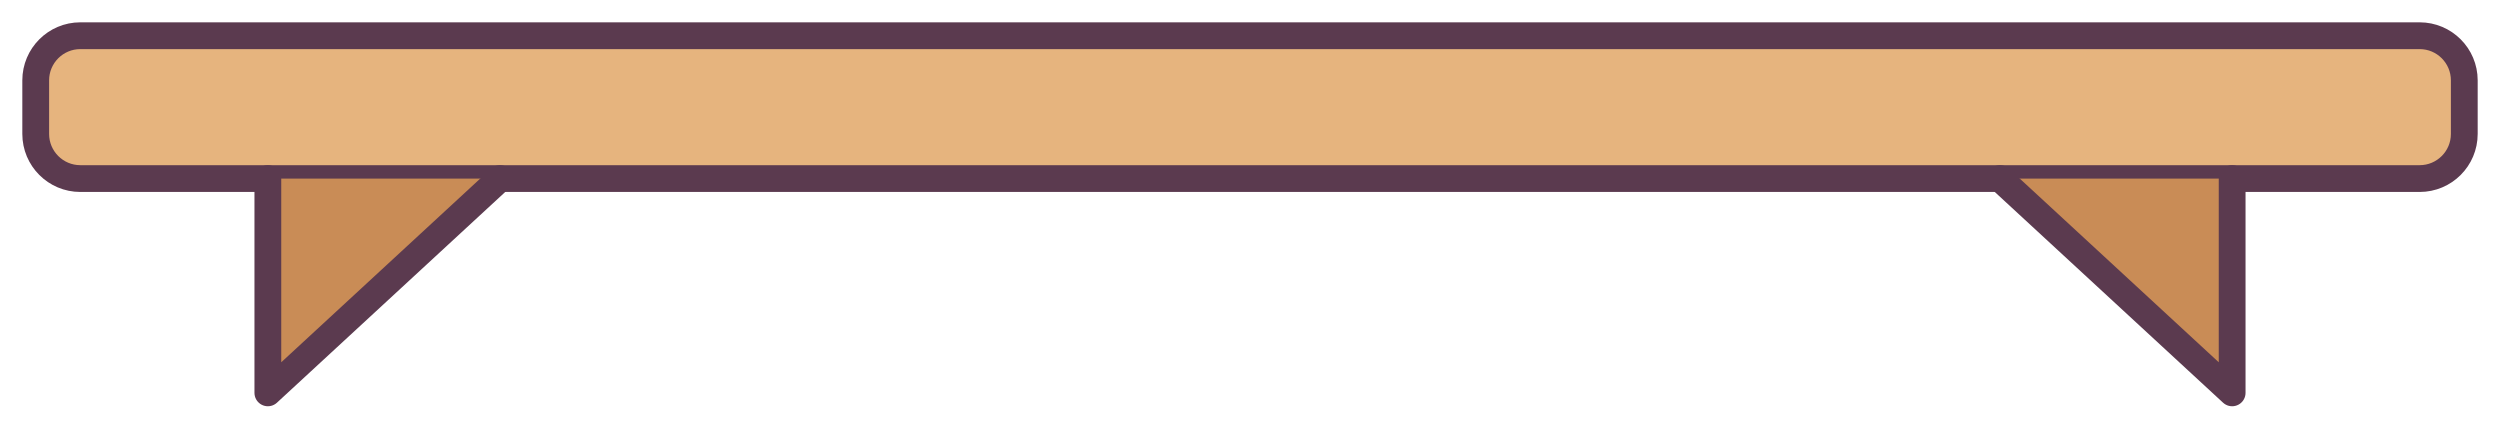
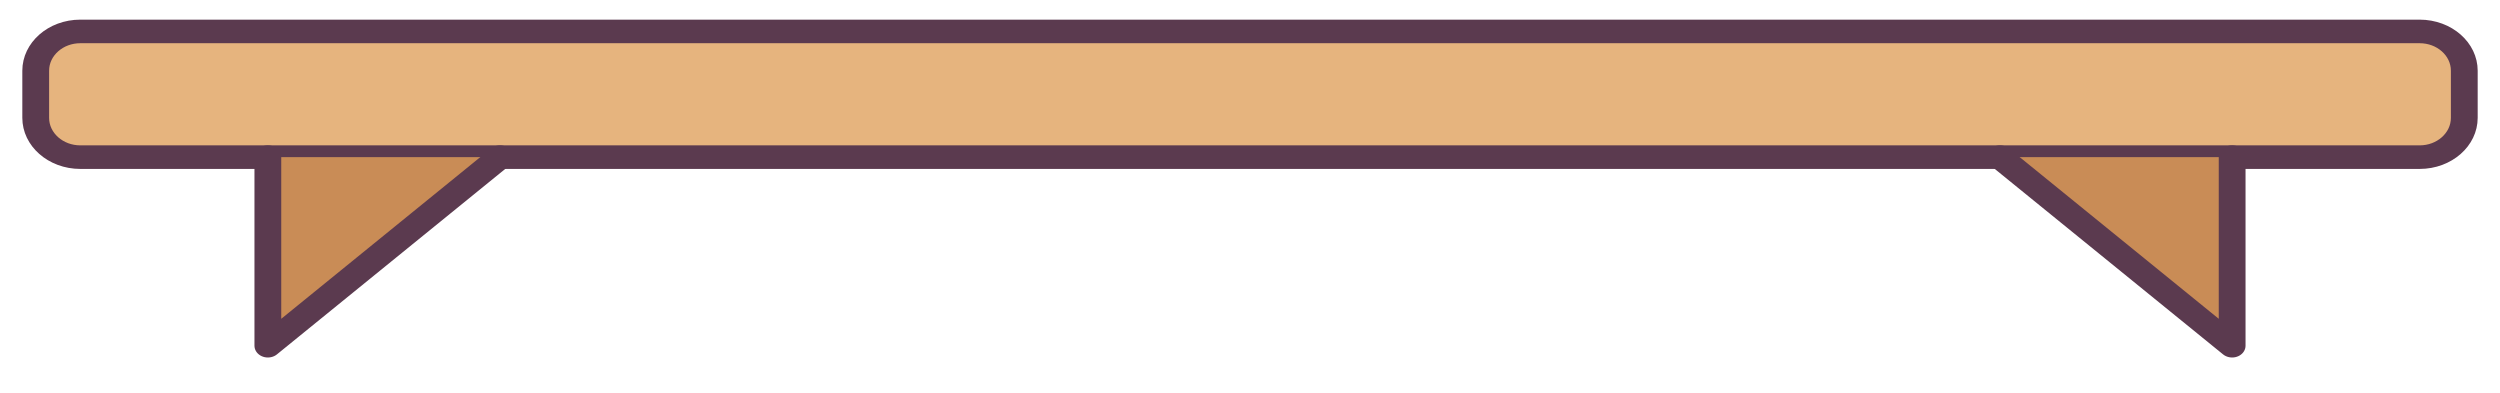
- <svg xmlns="http://www.w3.org/2000/svg" width="280" height="50" viewBox="0 0 280 50">
+ <svg xmlns="http://www.w3.org/2000/svg" width="280" height="44" preserveAspectRatio="none" viewBox="0 0 280 50">
  <defs />
  <g stroke="#5b3a4f" stroke-width="3" stroke-linejoin="round" stroke-linecap="round">
    <rect x="4" y="4" width="272" height="16" rx="5" fill="#e6b47e" stroke-width="3" />
    <path d="M30,20 L30,44 L56,20 M250,20 L250,44 L224,20" fill="#c98c56" stroke-width="3" />
  </g>
</svg>
